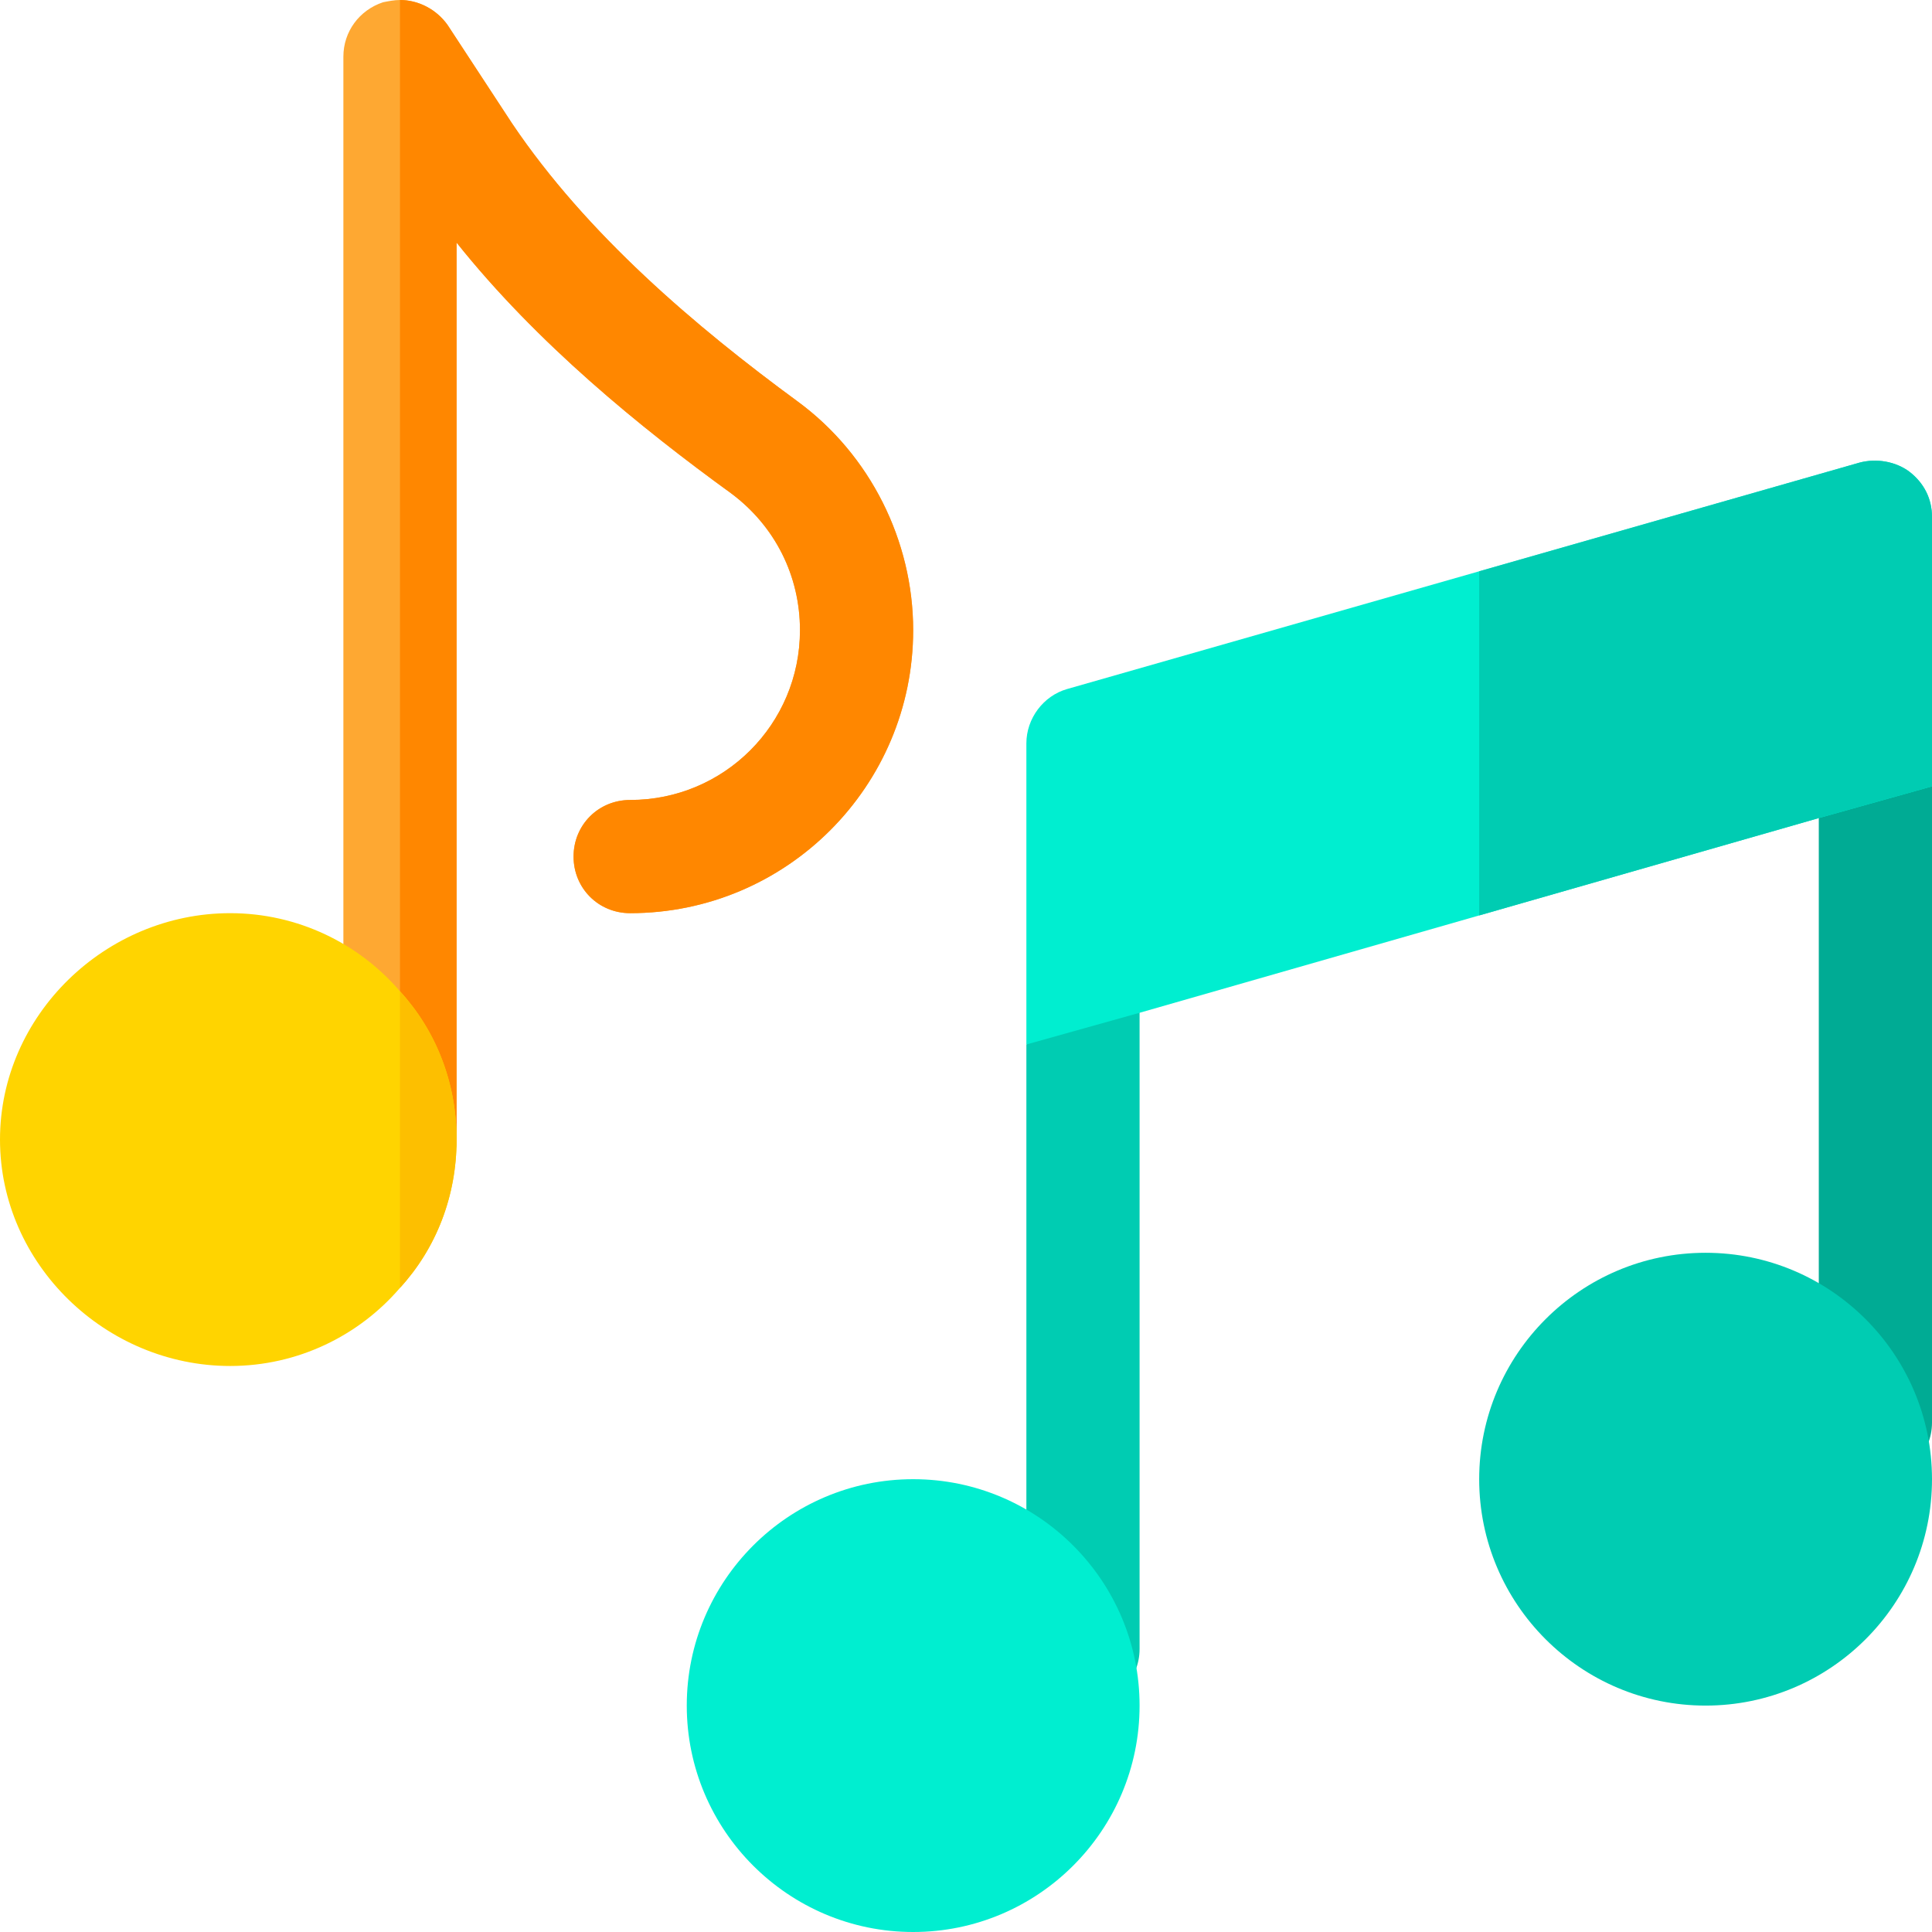
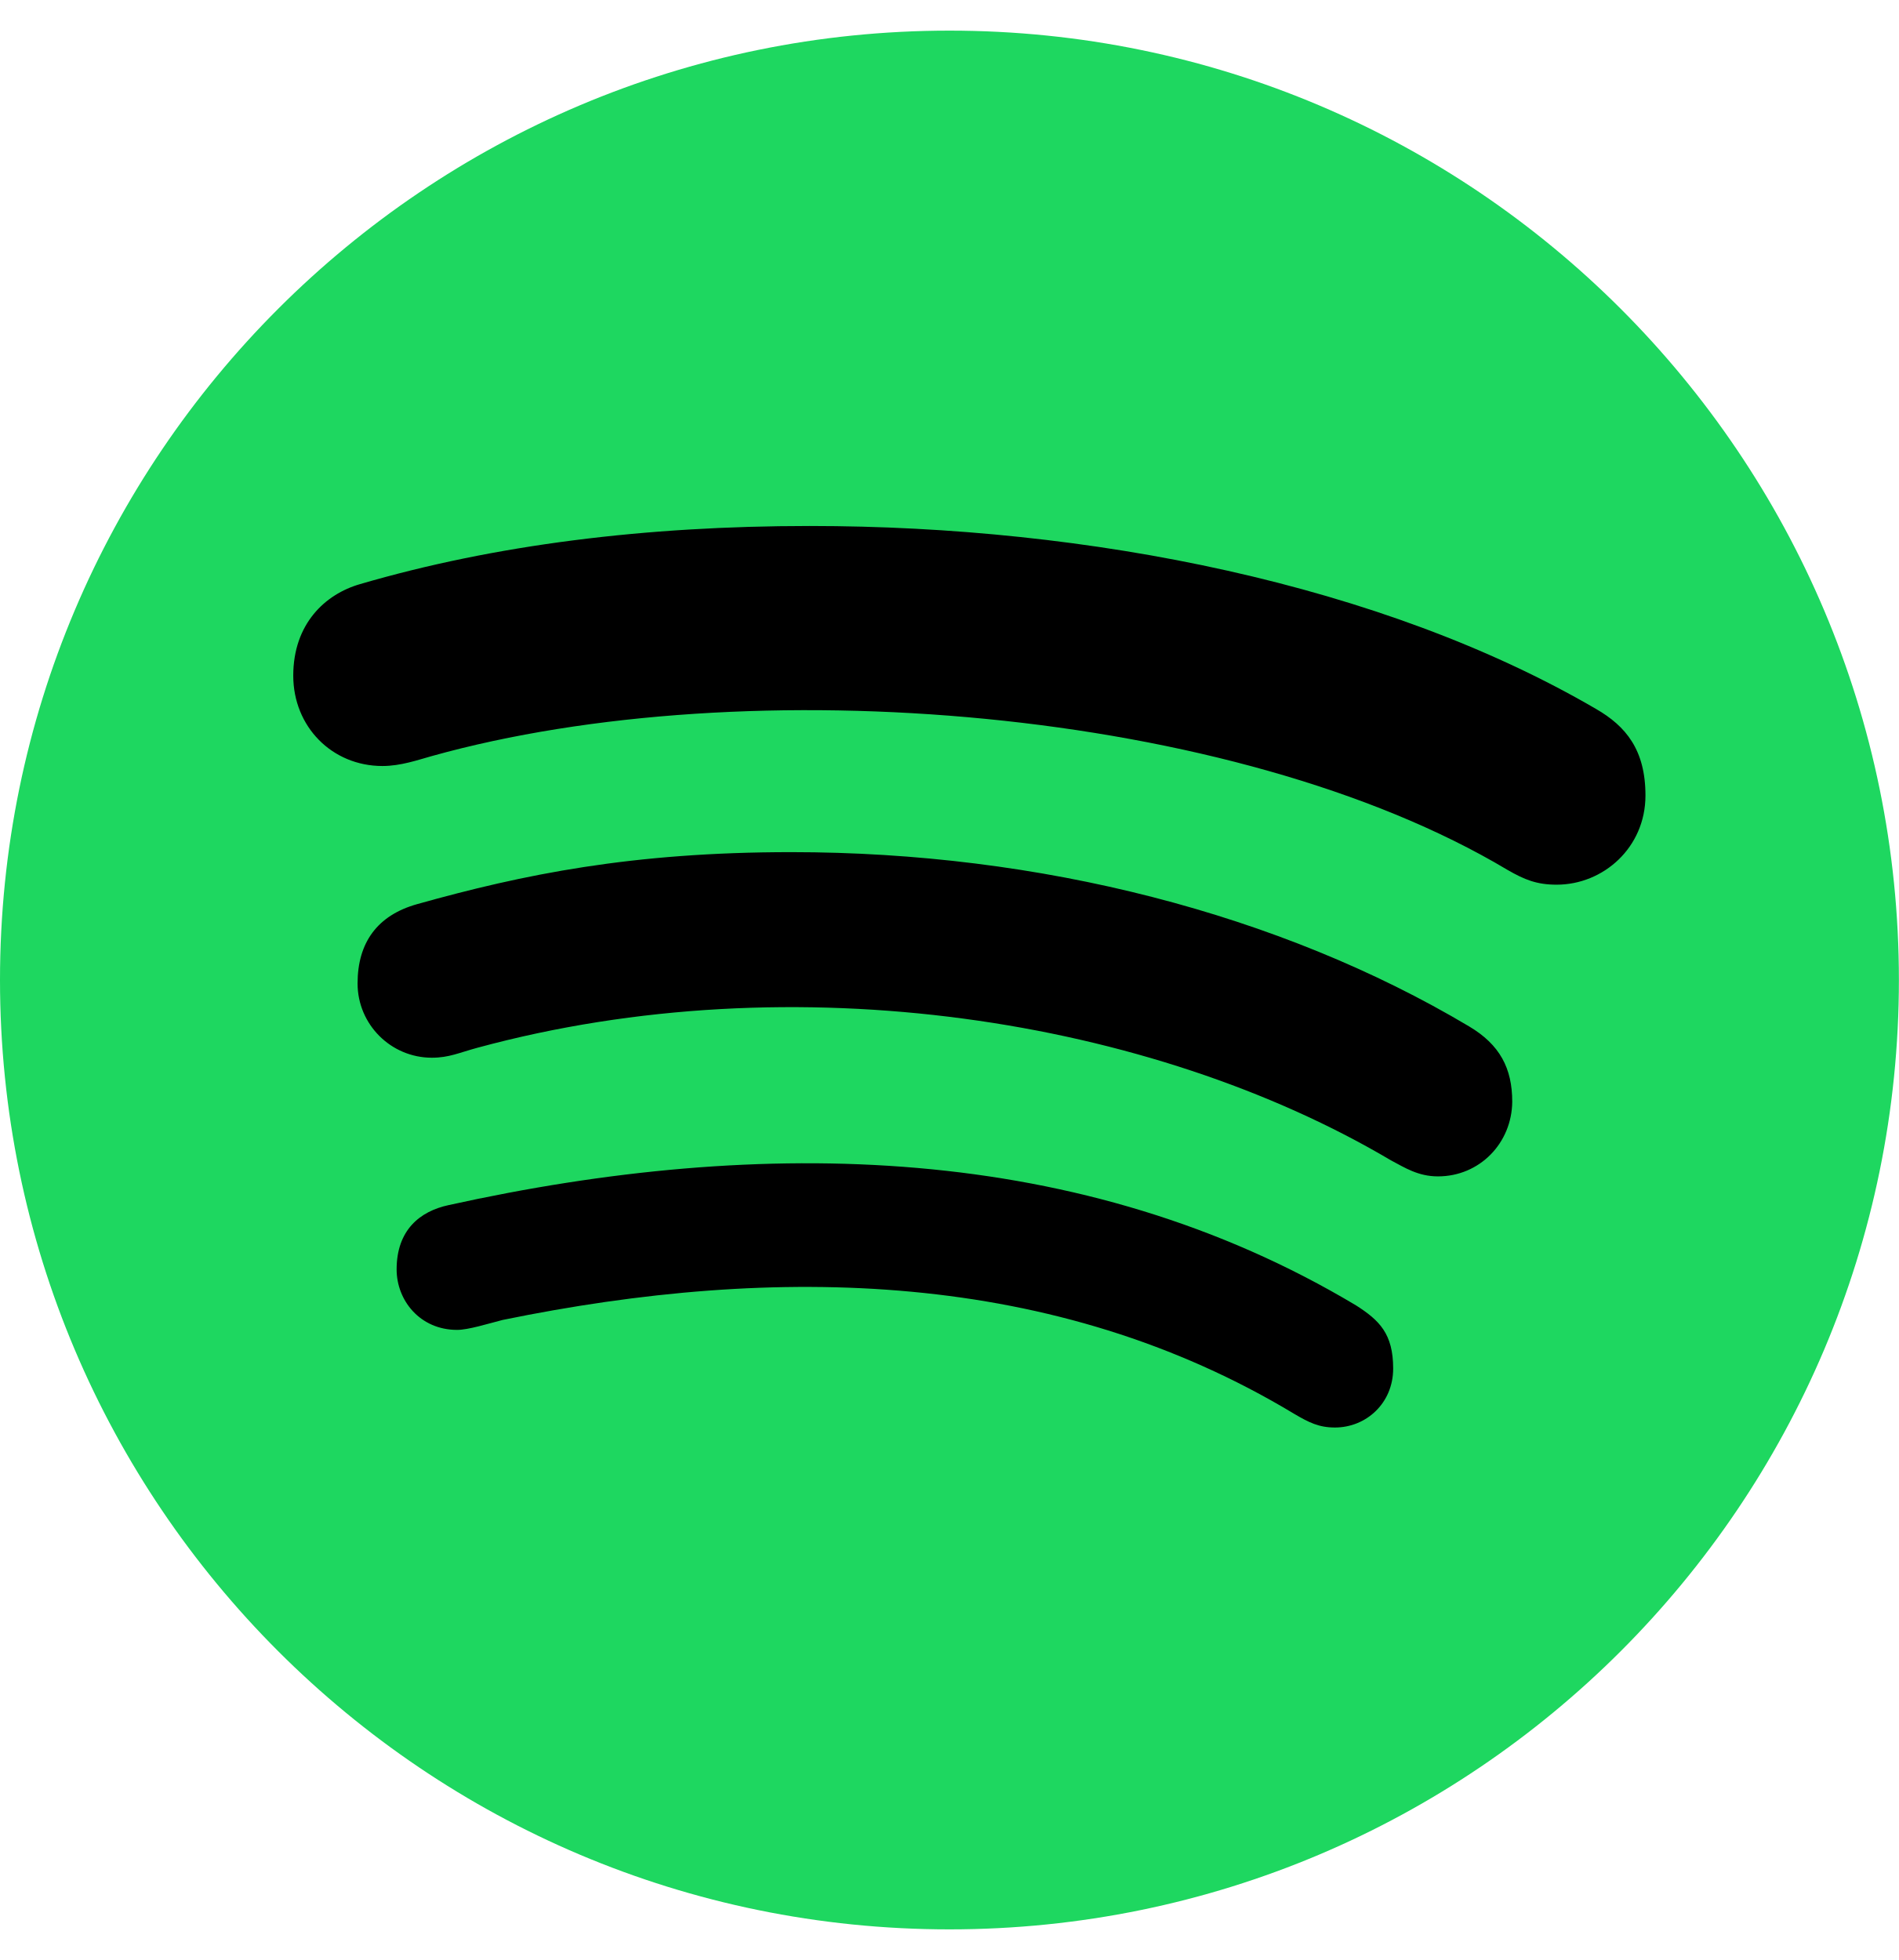
- <svg xmlns="http://www.w3.org/2000/svg" version="1.1" id="Capa_1" x="0px" y="0px" viewBox="0 0 512 512" style="enable-background:new 0 0 512 512;" xml:space="preserve">
-   <path style="fill:#00CCB2;" d="M272,437c0,8.291,6.709,15,15,15s15-6.709,15-15V268.321l-13.683-26.091L272,276.893V437z" />
-   <path style="fill:#00AB94;" d="M482,377c0,8.291,6.709,15,15,15s15-6.709,15-15V208.32l-14.253-25.927L482,216.893V377z" />
-   <path style="fill:#FEA832;" d="M242,167c0,41.4-33.6,75-75,75c-8.401,0-15-6.601-15-15c0-8.401,6.599-15,15-15  c24.901,0,45-20.101,45-45c0-14.401-6.599-27.601-18.3-36.301c-24-17.401-51.4-39.699-72.7-66.4V302c0,8.399-6.599,15-15,15  s-15-6.601-15-15V15c0-6.601,4.2-12.301,10.499-14.401C103.001,0.3,104.5,0,106,0c4.799,0,9.6,2.399,12.599,6.599l17.1,26.1  c19.801,29.401,48.701,53.901,75.7,73.7C230.6,120.5,242,143.299,242,167z" />
-   <path style="fill:#FF8700;" d="M242,167c0,41.4-33.6,75-75,75c-8.401,0-15-6.601-15-15c0-8.401,6.599-15,15-15  c24.901,0,45-20.101,45-45c0-14.401-6.599-27.601-18.3-36.301c-24-17.401-51.4-39.699-72.7-66.4V302c0,8.399-6.599,15-15,15V0  c4.799,0,9.6,2.399,12.599,6.599l17.1,26.1c19.801,29.401,48.701,53.901,75.7,73.7C230.6,120.5,242,143.299,242,167z" />
-   <path style="fill:#00EED0;" d="M242,512c-33.091,0-60-26.909-60-60s26.909-60,60-60s60,26.909,60,60S275.091,512,242,512z" />
-   <path style="fill:#FFD400;" d="M106,262.7C95.2,250.099,78.999,242,61,242c-32.999,0-61,26.999-61,60c0,32.999,28.001,60,61,60  c17.999,0,34.2-8.101,45-20.7c9.6-10.501,15-24.3,15-39.3S115.6,273.199,106,262.7z" />
-   <path style="fill:#00CCB2;" d="M452,452c-33.091,0-60-26.909-60-60s26.909-60,60-60s60,26.909,60,60S485.091,452,452,452z" />
-   <path style="fill:#FDBF00;" d="M121,302c0,15-5.4,28.799-15,39.3v-78.6C115.6,273.199,121,287,121,302z" />
-   <path style="fill:#00EED0;" d="M506,124.999c-3.6-2.699-8.699-3.6-13.2-2.401L392,151.399l-109.2,31.199  c-6.299,1.8-10.8,7.8-10.8,14.401v79.799l30-8.399l90-25.801l90-25.8l30-8.399V137C512,132.199,509.9,128,506,124.999z" />
-   <path style="fill:#00CCB2;" d="M512,137v71.4l-30,8.399l-90,25.8V151.4l100.8-28.801c4.501-1.199,9.6-0.298,13.2,2.401  C509.9,128,512,132.199,512,137z" />
-   <g>
- </g>
-   <g>
- </g>
-   <g>
- </g>
-   <g>
- </g>
-   <g>
- </g>
-   <g>
- </g>
-   <g>
- </g>
-   <g>
- </g>
-   <g>
- </g>
-   <g>
- </g>
-   <g>
- </g>
-   <g>
- </g>
-   <g>
- </g>
-   <g>
- </g>
-   <g>
- </g>
+ <svg xmlns="http://www.w3.org/2000/svg" viewBox="0 0 496 512">
+   <path fill="#1ed760" d="M248 8C111.1 8 0 119.1 0 256s111.1 248 248 248 248-111.1 248-248S384.9 8 248 8Z" />
+   <path d="M406.6 231.1c-5.2 0-8.4-1.3-12.9-3.9-71.2-42.5-198.5-52.7-280.9-29.7-3.6 1-8.1 2.6-12.9 2.6-13.2 0-23.3-10.3-23.3-23.6 0-13.6 8.4-21.3 17.4-23.9 35.2-10.3 74.6-15.2 117.5-15.2 73 0 149.5 15.2 205.4 47.8 7.8 4.5 12.9 10.7 12.9 22.6 0 13.6-11 23.3-23.2 23.3zm-31 76.2c-5.2 0-8.7-2.3-12.3-4.2-62.5-37-155.7-51.9-238.6-29.4-4.8 1.3-7.4 2.6-11.9 2.6-10.7 0-19.4-8.7-19.4-19.4s5.2-17.8 15.5-20.7c27.8-7.8 56.2-13.6 97.8-13.6 64.9 0 127.6 16.1 177 45.5 8.1 4.8 11.3 11 11.3 19.7-.1 10.8-8.5 19.5-19.4 19.5zm-26.9 65.6c-4.2 0-6.8-1.3-10.7-3.6-62.4-37.6-135-39.2-206.7-24.5-3.9 1-9 2.6-11.9 2.6-9.7 0-15.8-7.7-15.8-15.8 0-10.3 6.1-15.2 13.6-16.8 81.9-18.1 165.6-16.5 237 26.2 6.1 3.9 9.7 7.4 9.7 16.5s-7.1 15.4-15.2 15.4z" />
</svg>
